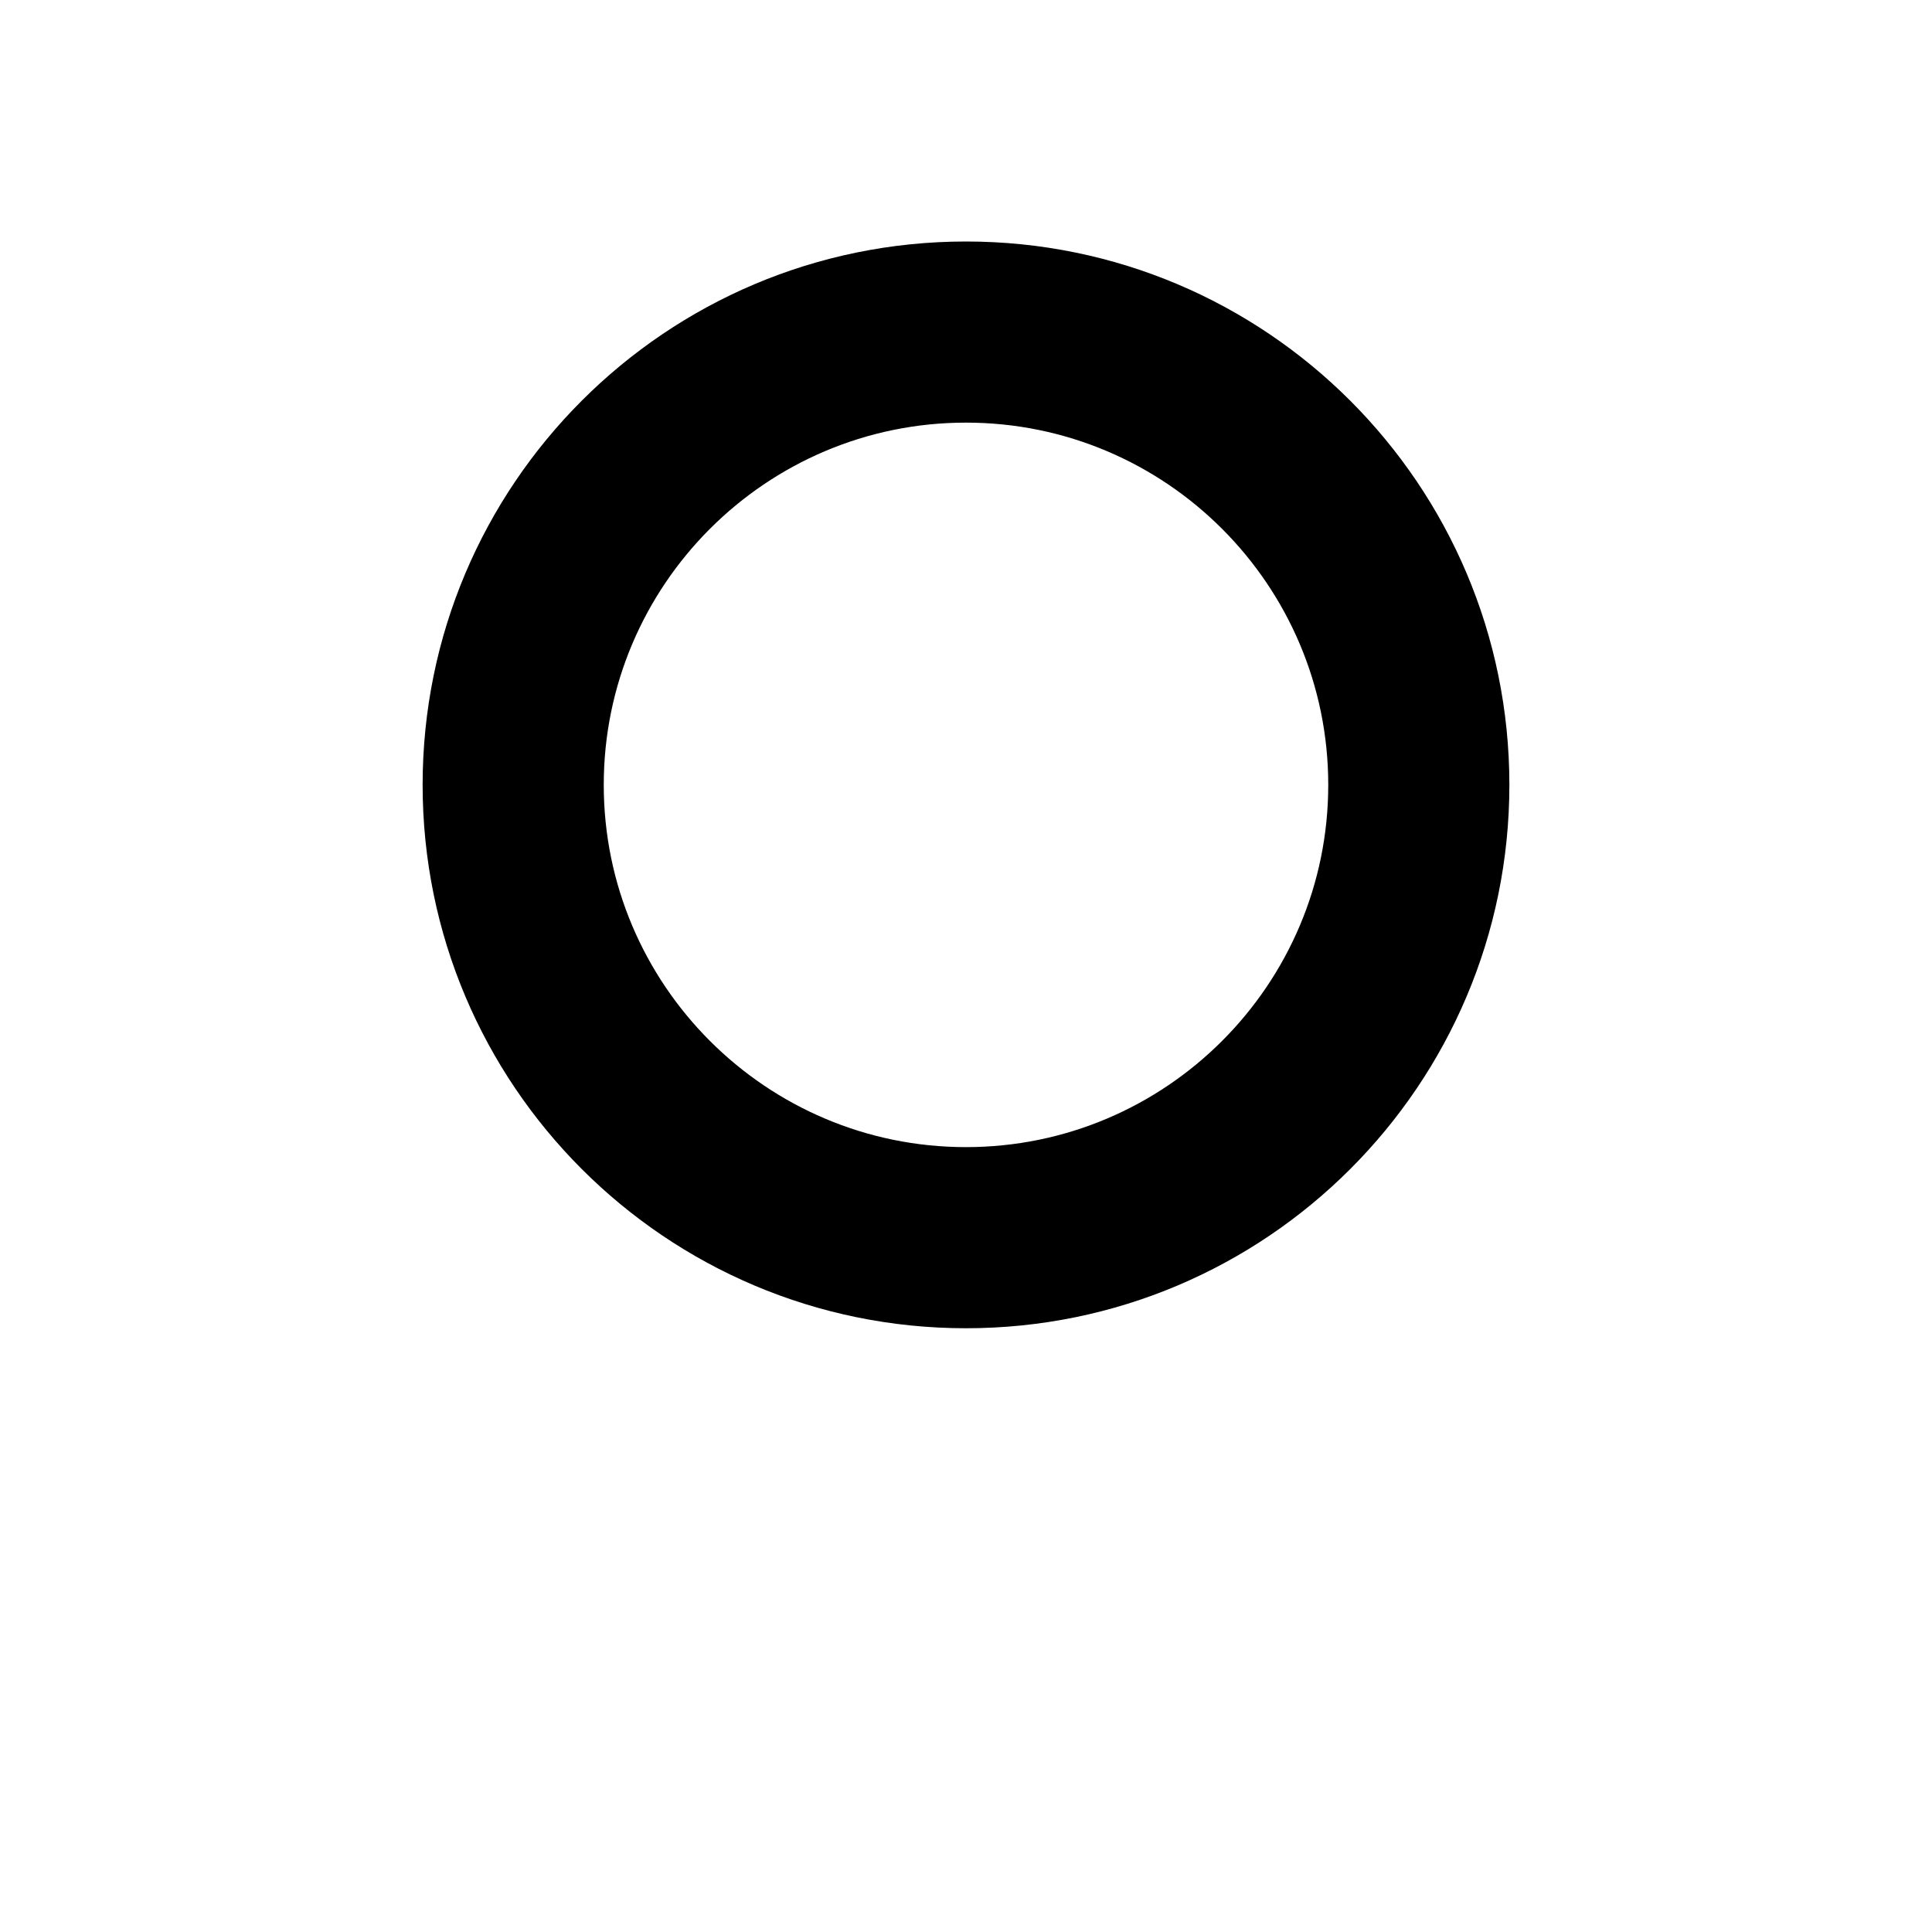
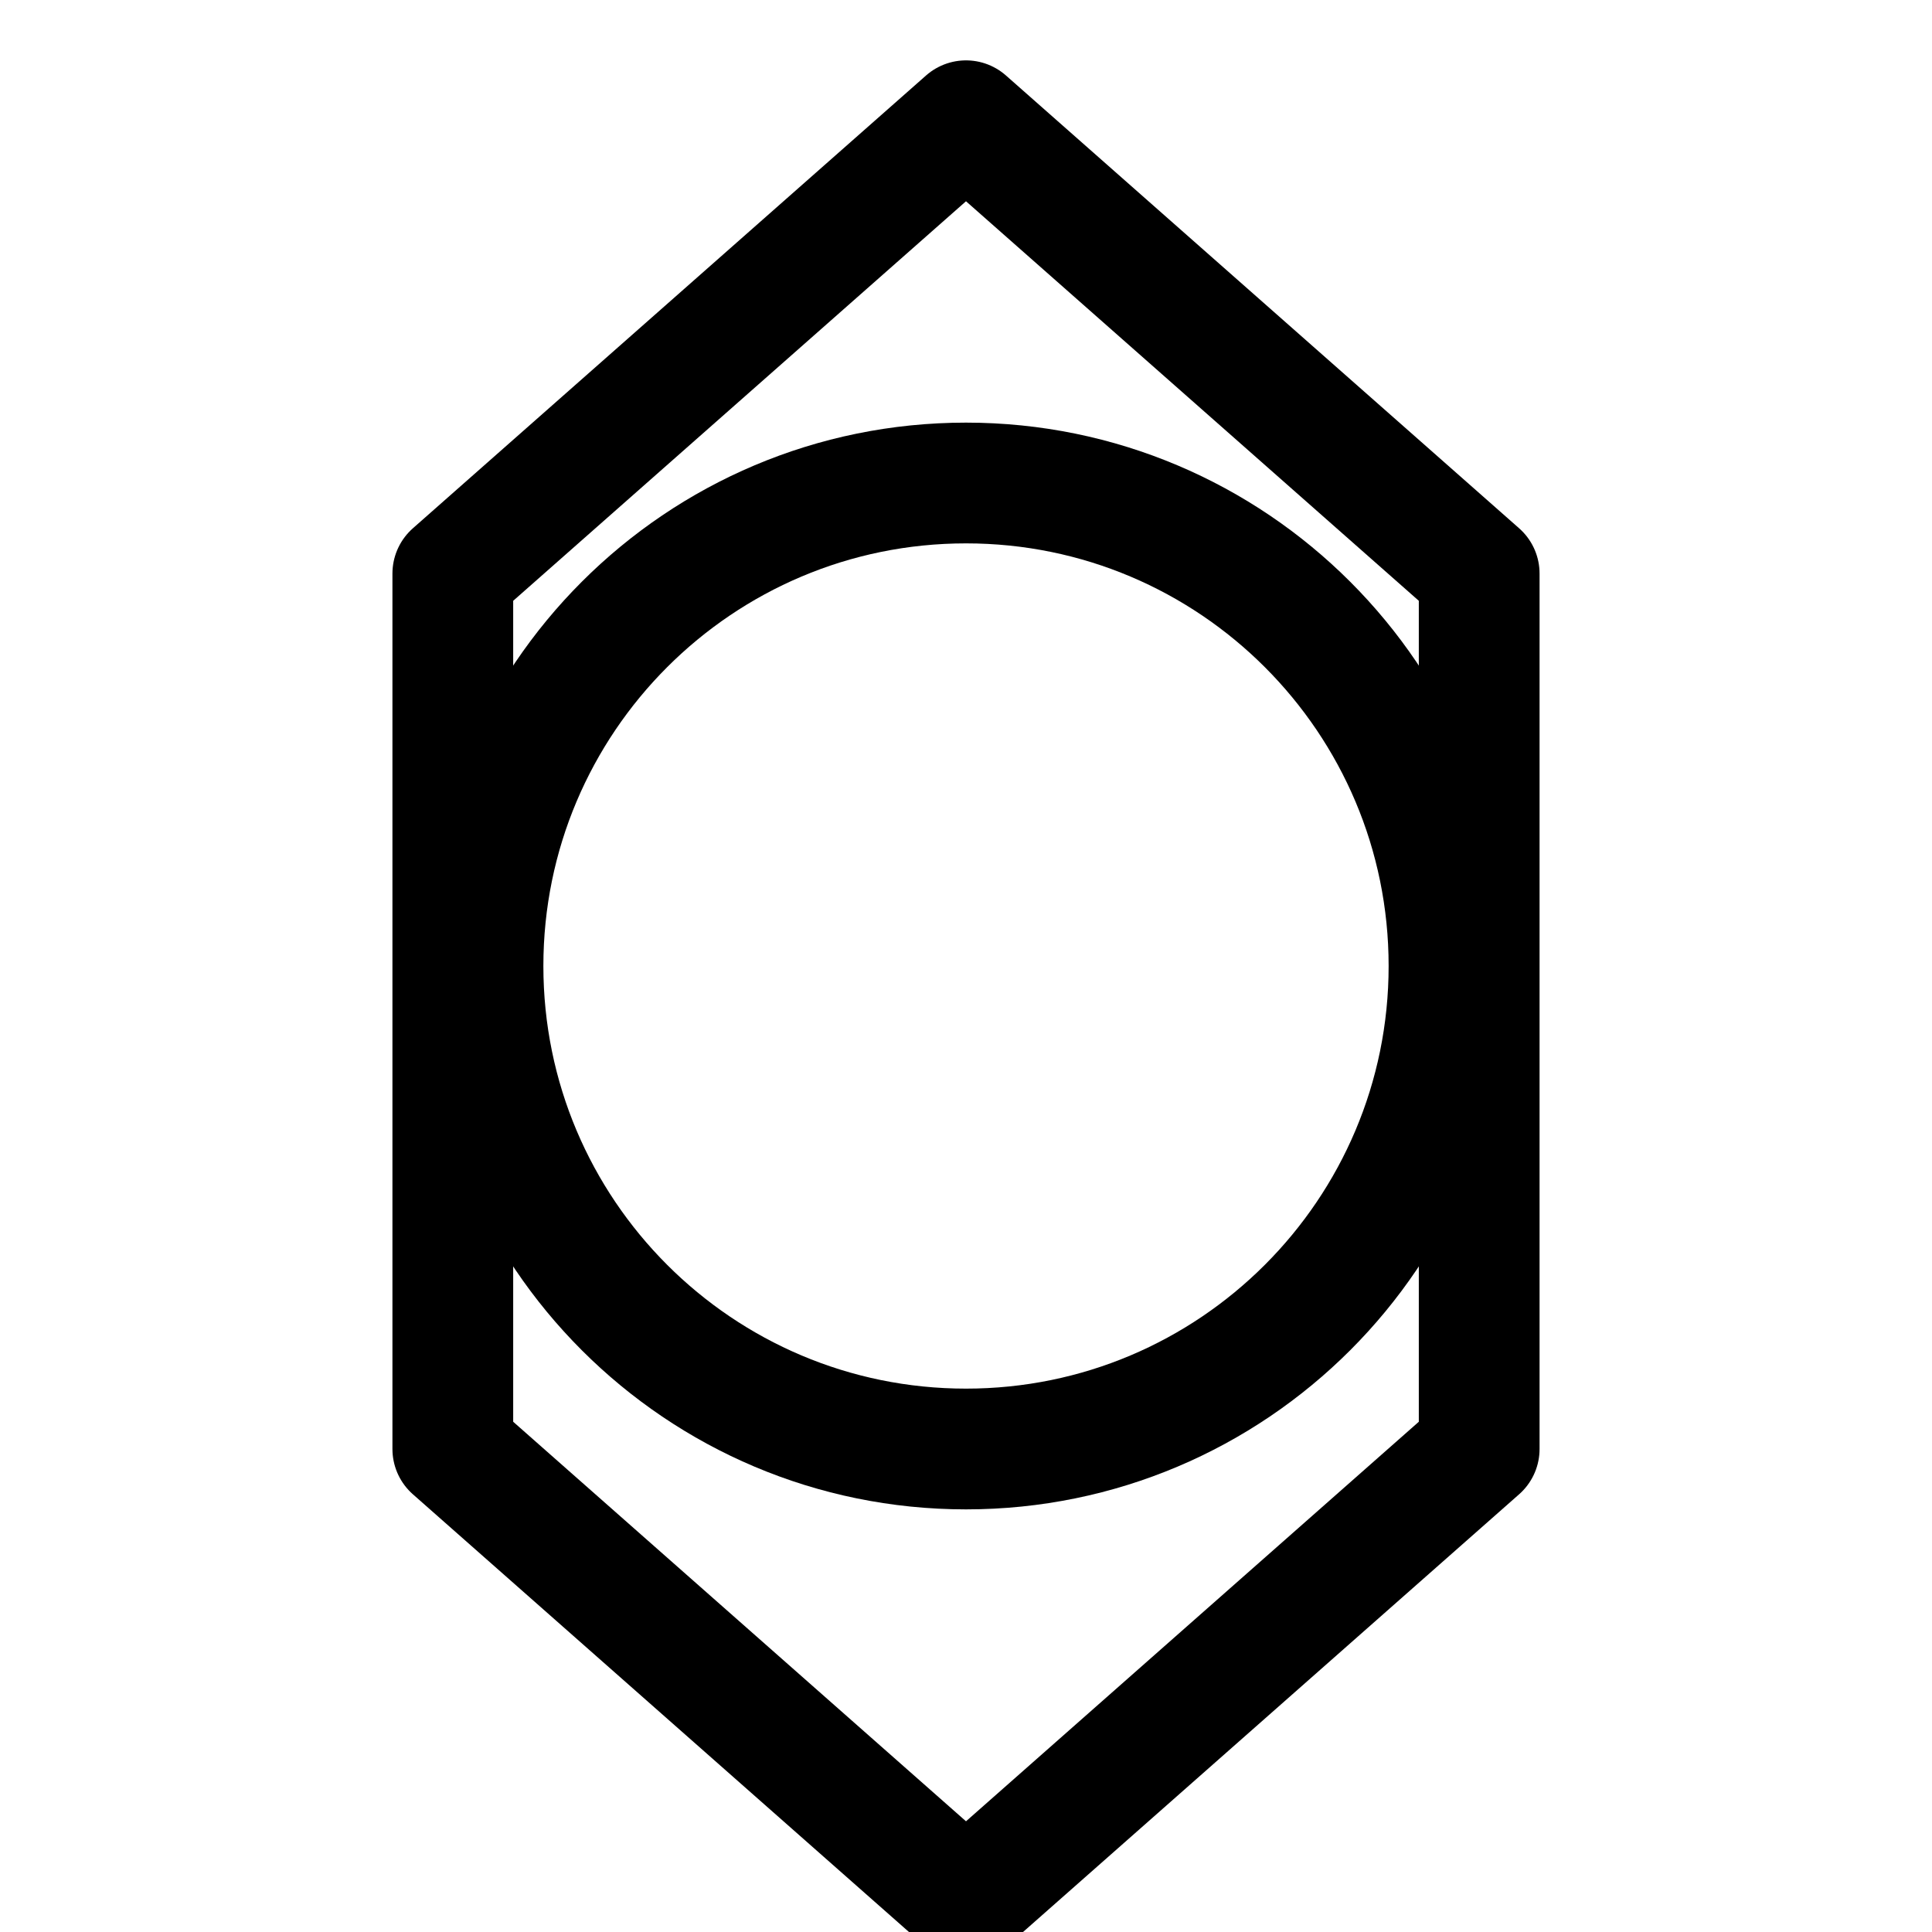
- <svg xmlns="http://www.w3.org/2000/svg" viewBox="0 0 32 32">
-   <path d="M16 4c-4.97 0-9 4.03-9 9s4.03 9 9 9 9-4.03 9-9-4.03-9-9-9zm0 15c-3.31 0-6-2.69-6-6s2.69-6 6-6 6 2.69 6 6-2.69 6-6 6z" />
+ <svg xmlns="http://www.w3.org/2000/svg" viewBox="0 0 32 32" fill="none">
+   <path d="M16 2L7.5 9.5V24L16 31.5L24.5 24V9.5L16 2Z" stroke="currentColor" stroke-width="2" stroke-linejoin="round" />
+   <circle cx="16" cy="16" r="8" fill="none" stroke="currentColor" stroke-width="2" />
</svg>
